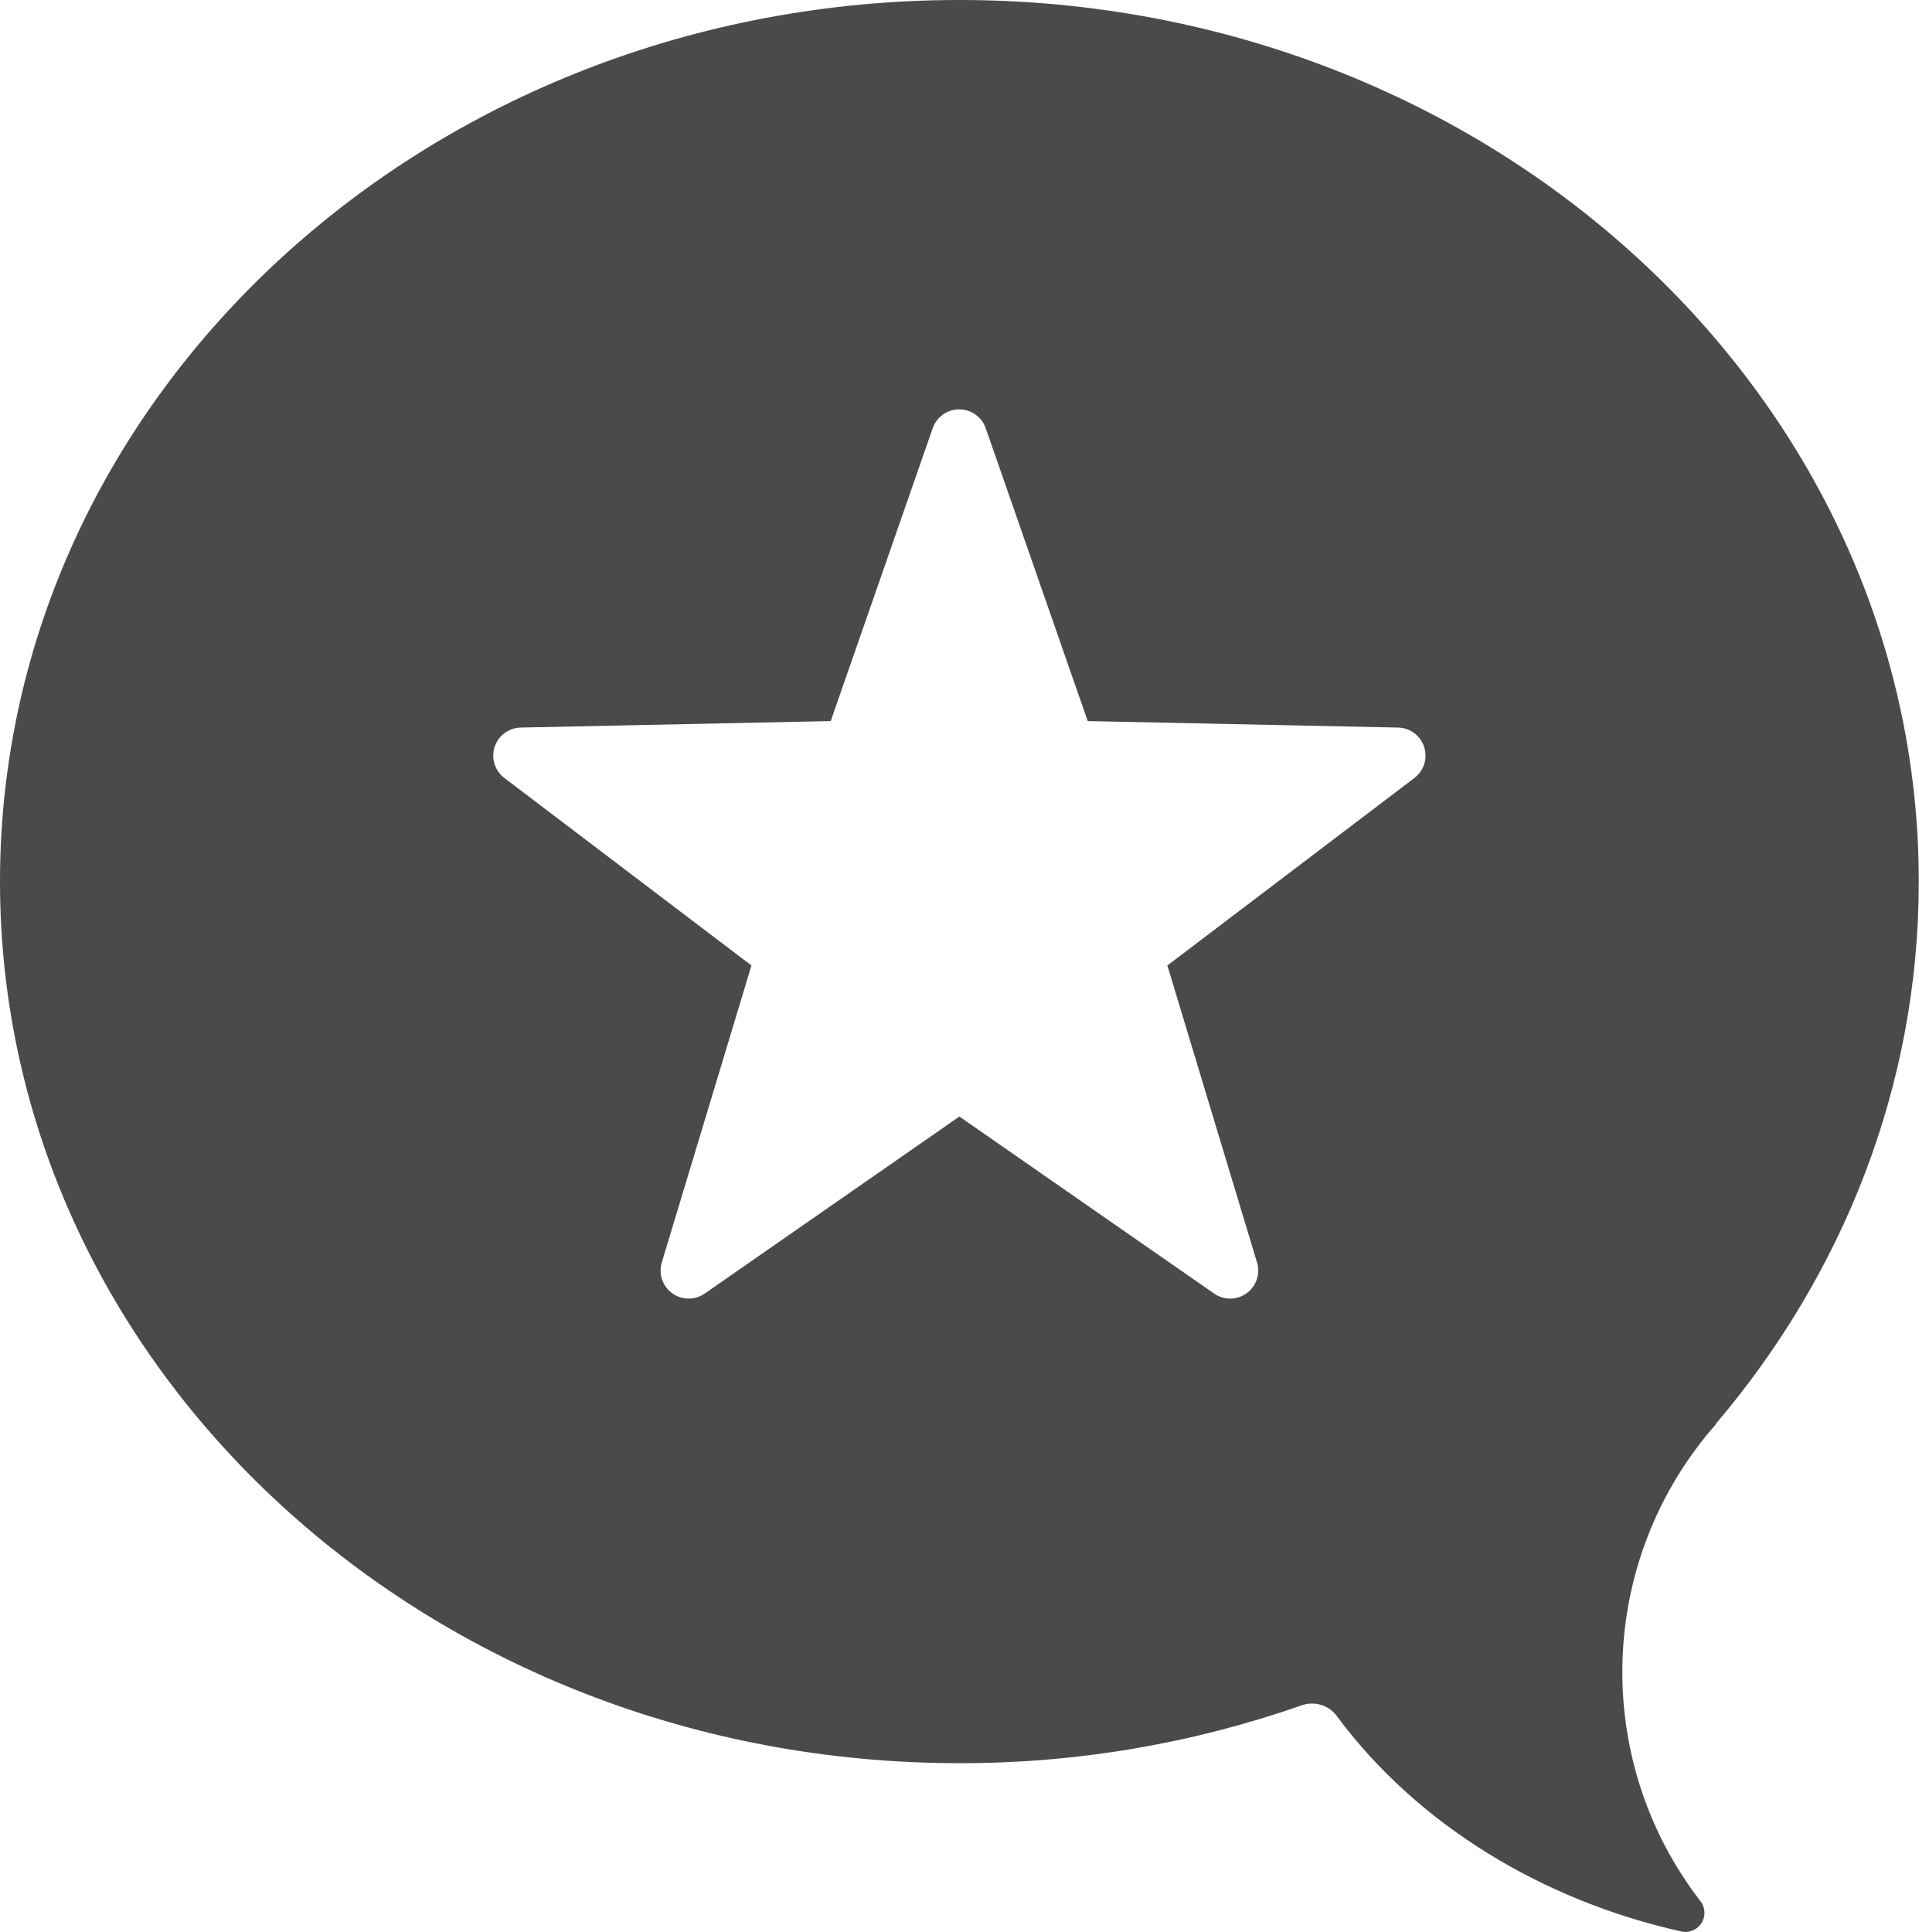
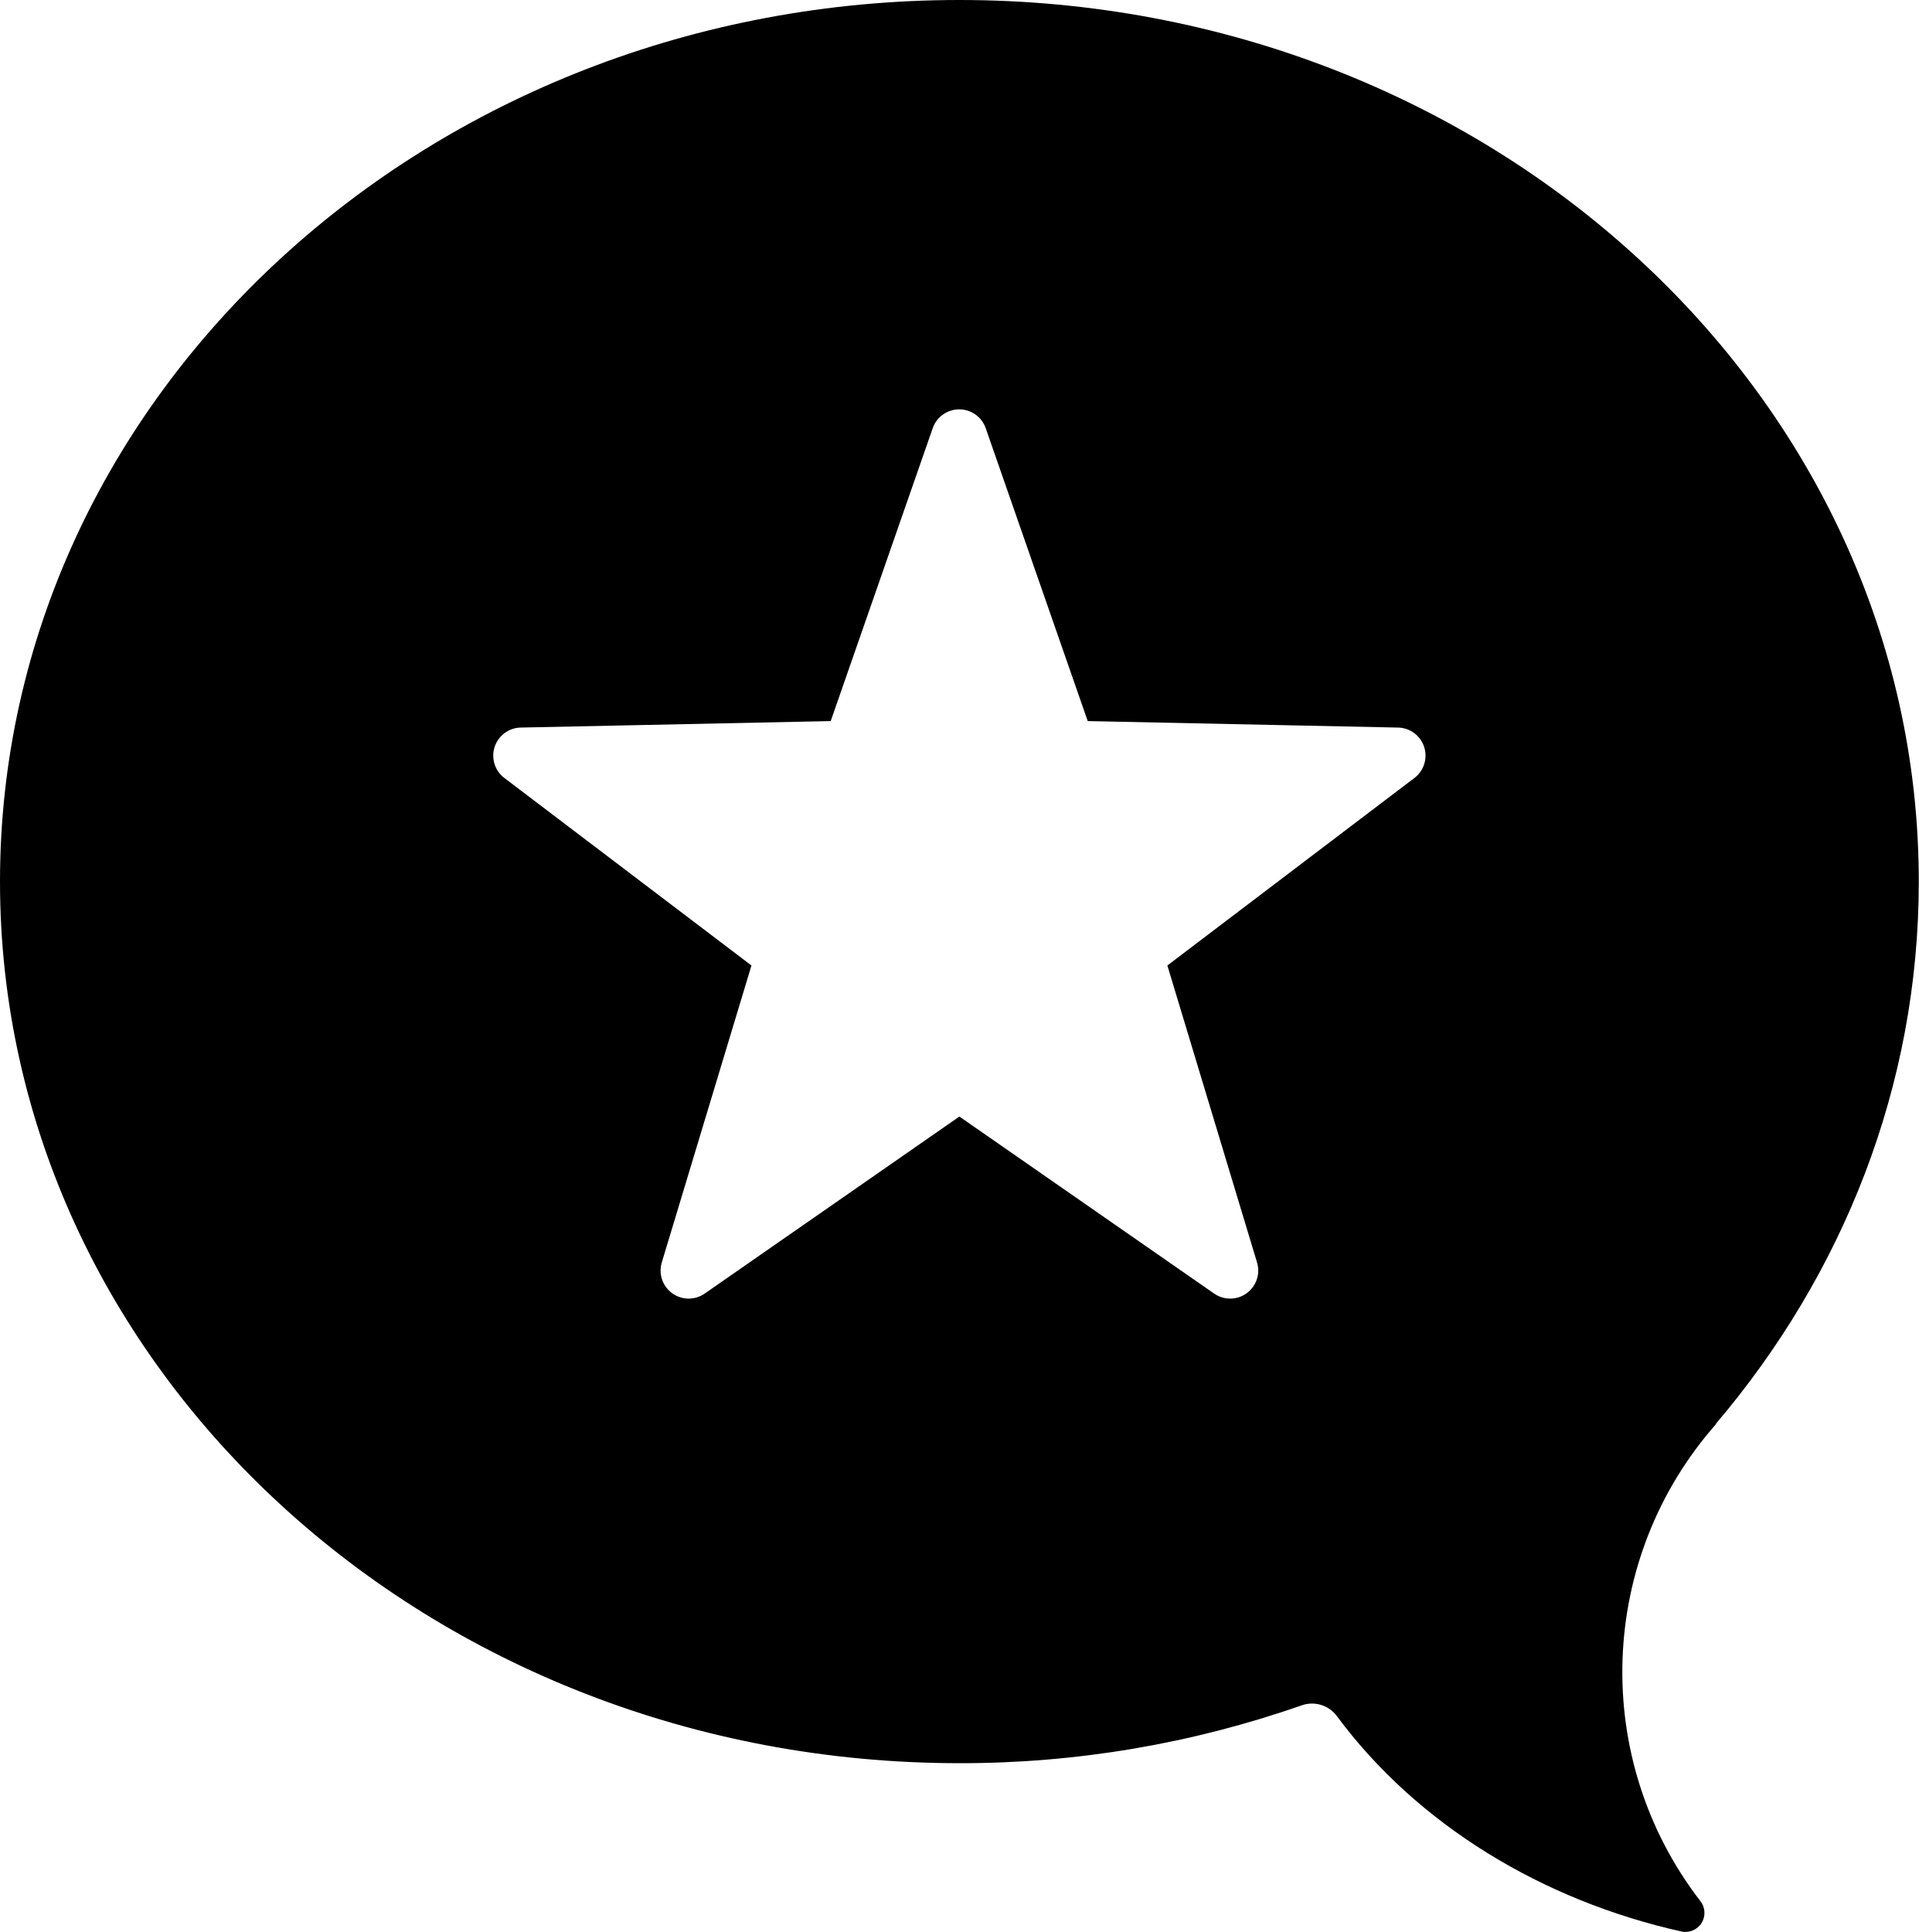
<svg xmlns="http://www.w3.org/2000/svg" id="Layer_1" data-name="Layer 1" viewBox="0 0 482.79 486.16">
  <defs>
-     <style>.cls-1{fill:#4b4a4a;}</style>
+     <style>.cls-1{fill:currentColor;}</style>
  </defs>
  <path class="cls-1" d="M495.79,372.06c32-37.64,51.11-85,51.11-136.5C546.9,113,438.82,13.72,305.5,13.72S64.1,113,64.1,235.56,172.18,457.4,305.5,457.4a259.65,259.65,0,0,0,86.2-14.58,7.78,7.78,0,0,1,8.81,2.77c20.17,27.23,51.67,46.38,86.7,54.17a4.79,4.79,0,0,0,4.74-7.65,94.37,94.37,0,0,1,4-120.11ZM420,209.48l-62.17,47.19,22.56,74.72a7.06,7.06,0,0,1-10.79,7.84L305.5,294.68l-64.09,44.55a7.06,7.06,0,0,1-10.79-7.84l22.56-74.72L191,209.48a7.06,7.06,0,0,1,4.12-12.68l78-1.63,25.67-73.71a7.06,7.06,0,0,1,13.33,0l25.67,73.71,78,1.63A7.06,7.06,0,0,1,420,209.48Z" transform="translate(-64.1 -13.72)" />
</svg>
